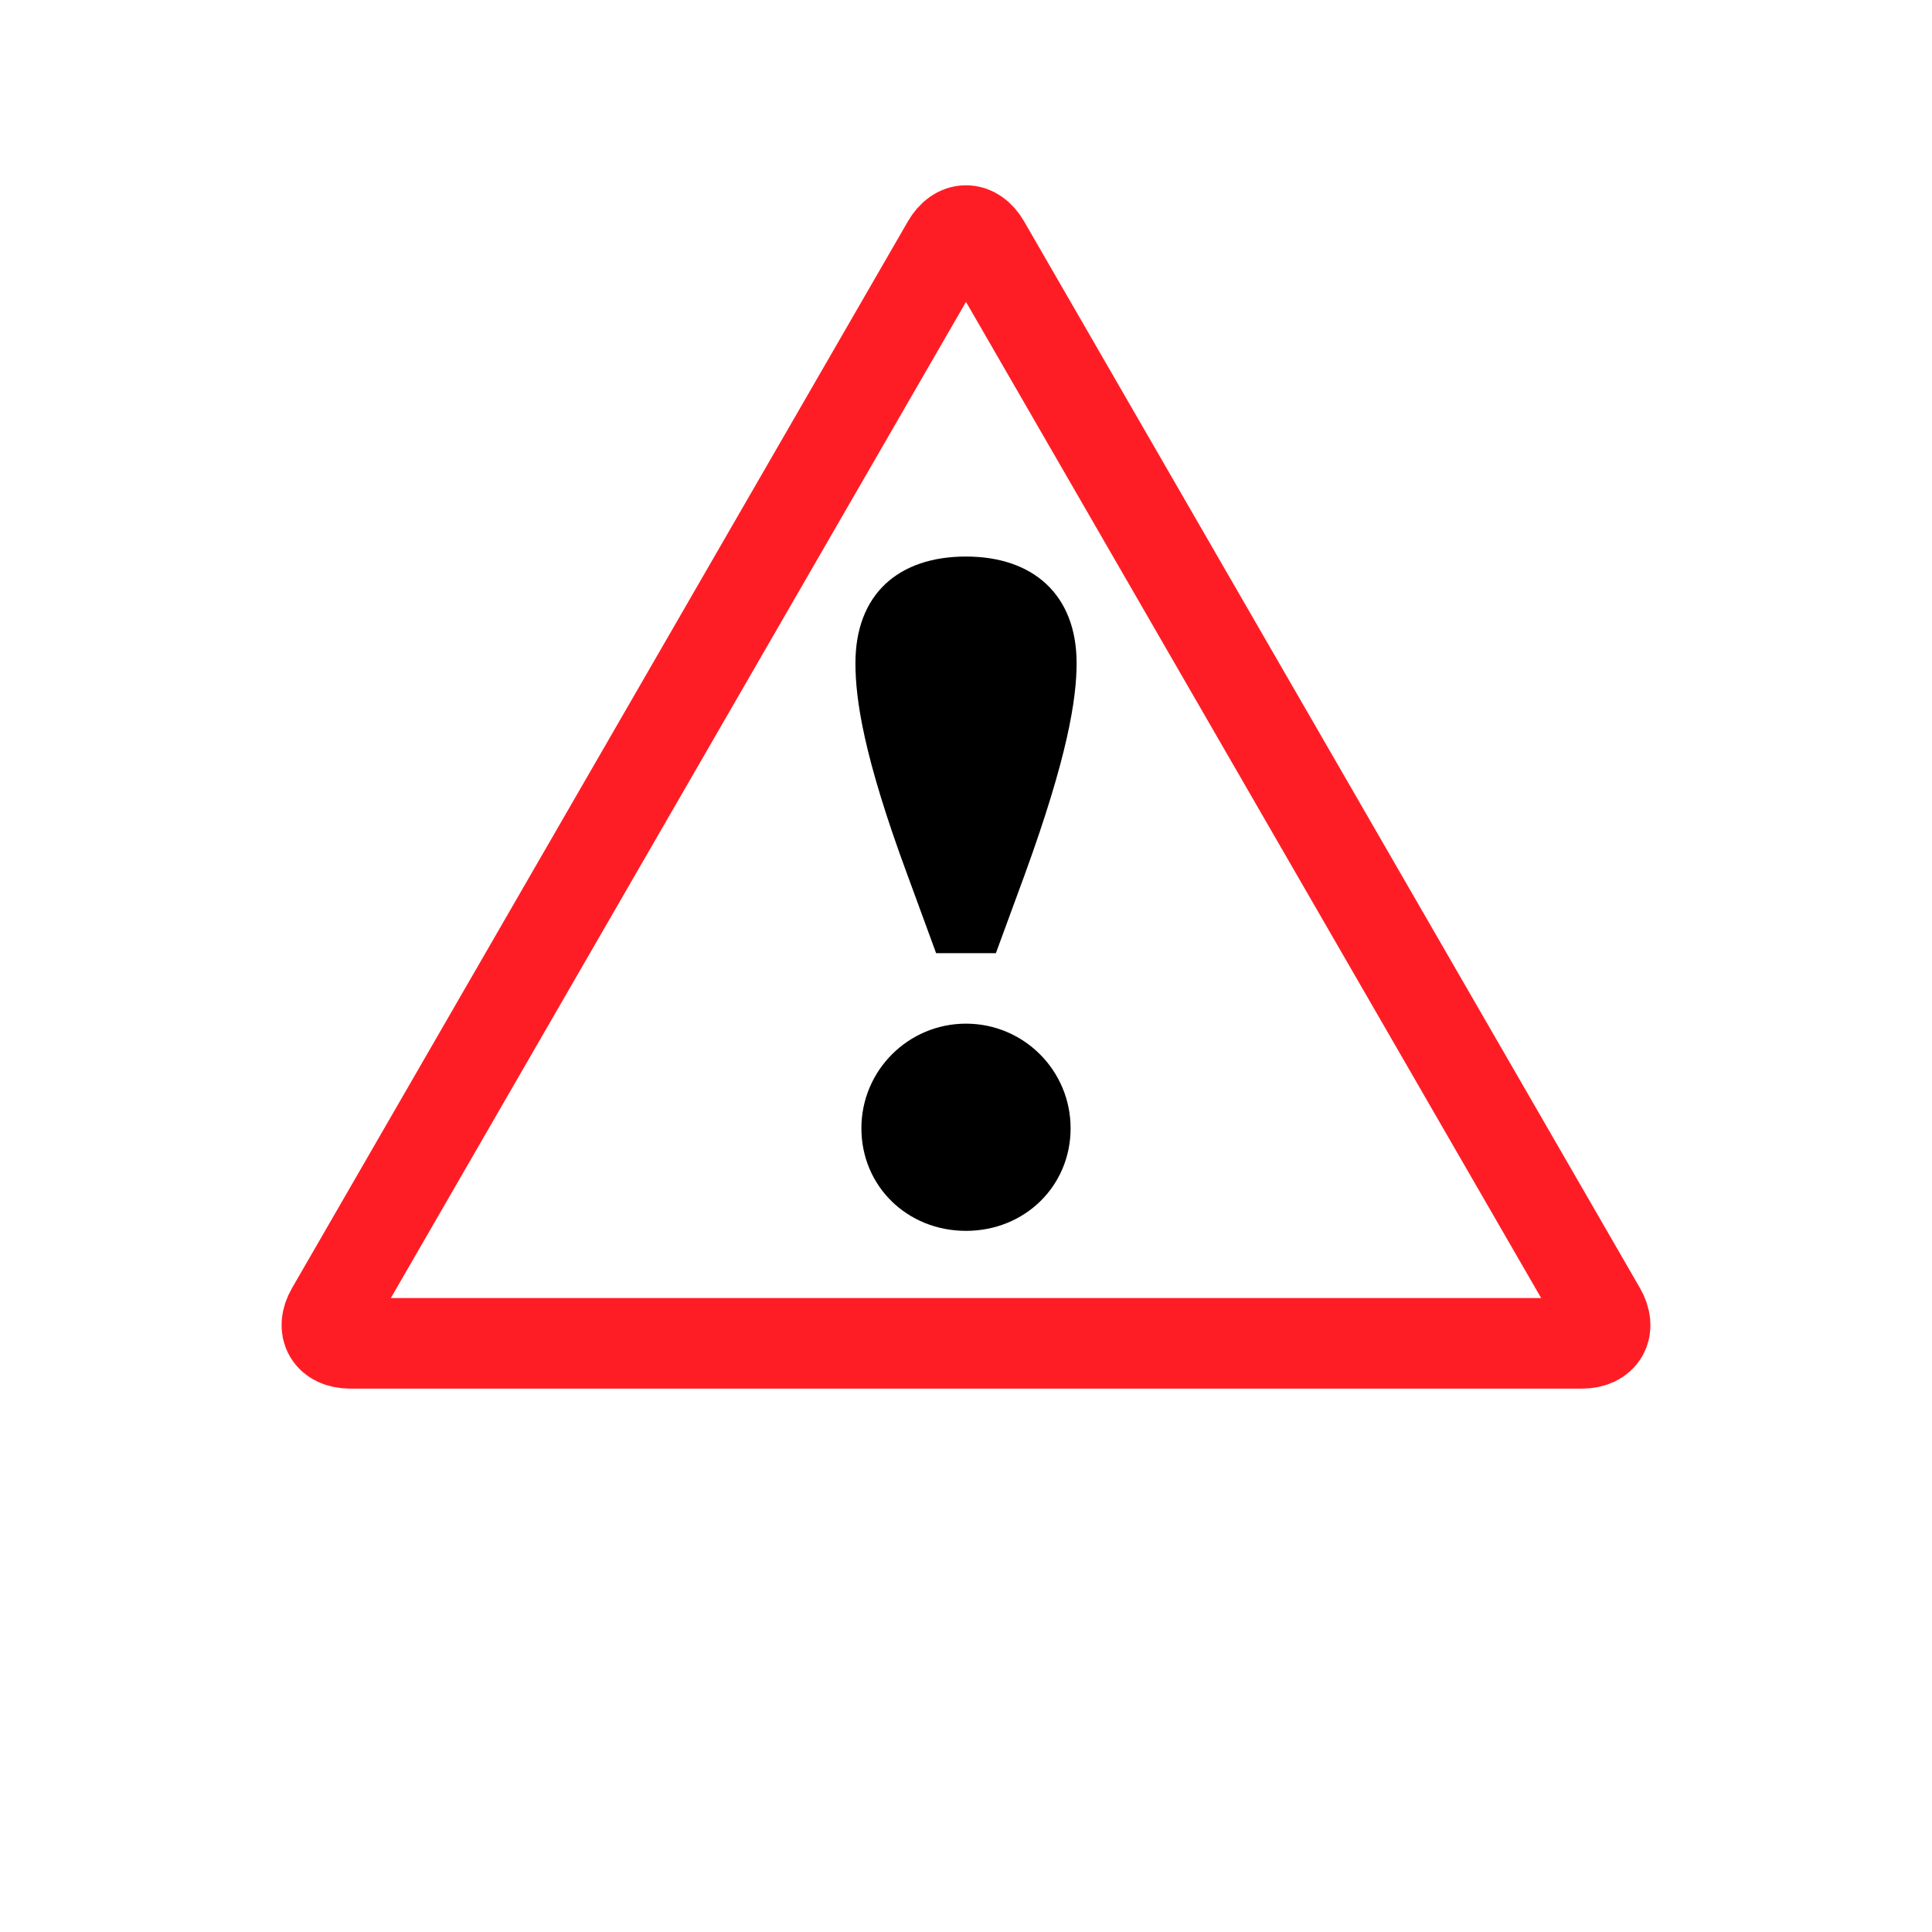
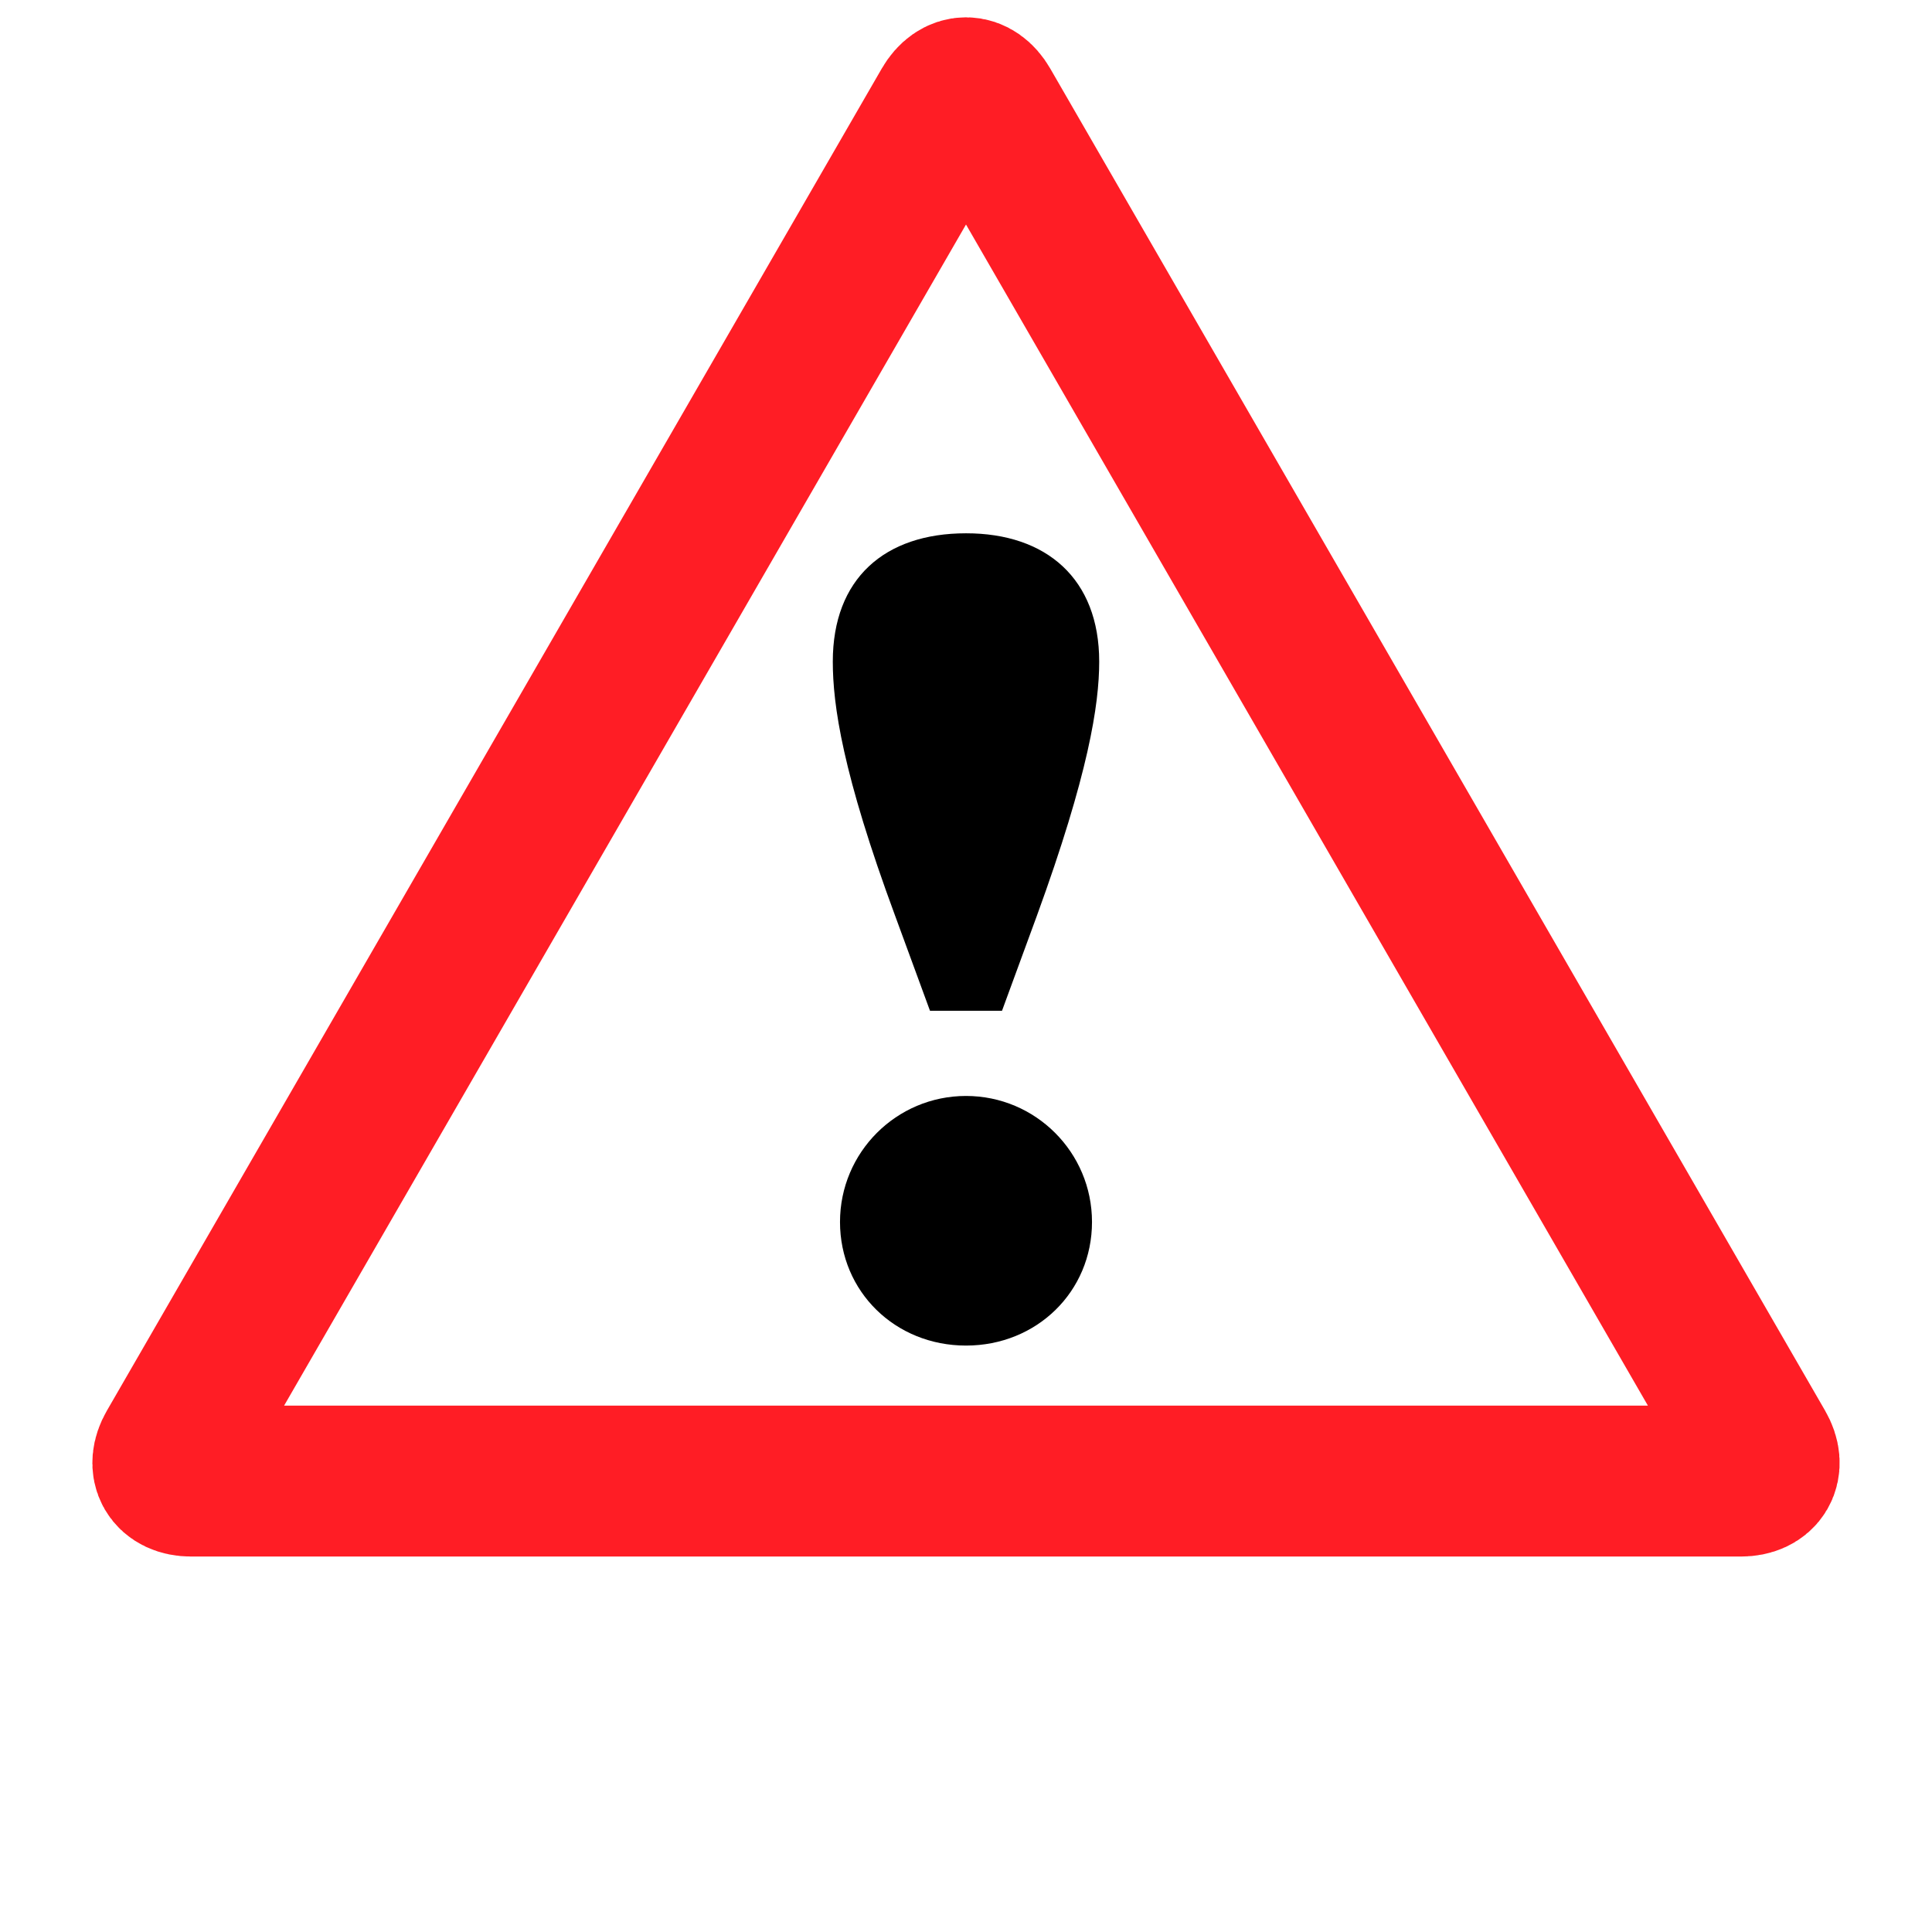
<svg xmlns="http://www.w3.org/2000/svg" viewBox="0 0 512 512">
-   <path d="M251,64.66c2.75-4.76,7.25-4.76,10,0L424.21,347.34c2.75,4.76.5,8.66-5,8.66H92.79c-5.5,0-7.75-3.9-5-8.66Z" style="fill:none;stroke:#ff1d25;stroke-miterlimit:10;stroke-width:24px" />
-   <path d="M285.31,175.74c0,9.5-2.38,24.82-13.73,56l-7.66,20.86H248.08l-7.65-20.86c-11.62-31.42-13.73-46.47-13.73-56,0-18.22,11.35-28.25,29.3-28.25C273.69,147.49,285.31,157.52,285.31,175.74ZM228.28,299a27.72,27.72,0,0,1,55.44,0c0,15.31-12.14,27.19-27.72,27.19S228.28,314.34,228.28,299Z" />
+   <path d="M251,28.16c2.75-4.76,7.25-4.76,10,0L466.35,383.84c2.75,4.76.5,8.66-5,8.66H50.65c-5.5,0-7.75-3.9-5-8.66Z" style="fill:none;stroke:#ff1d25;stroke-miterlimit:10;stroke-width:40px" />
+   <path d="M291.3,175.33c0,11.45-2.86,29.89-16.54,67.42l-9.22,25.12H246.46l-9.22-25.12c-14-37.84-16.54-56-16.54-67.42,0-21.94,13.68-34,35.3-34C277.31,141.31,291.3,153.39,291.3,175.33Zm-68.69,148.5a33.39,33.39,0,0,1,66.78,0c0,18.45-14.63,32.76-33.39,32.76S222.61,342.28,222.61,323.83Z" />
</svg>
